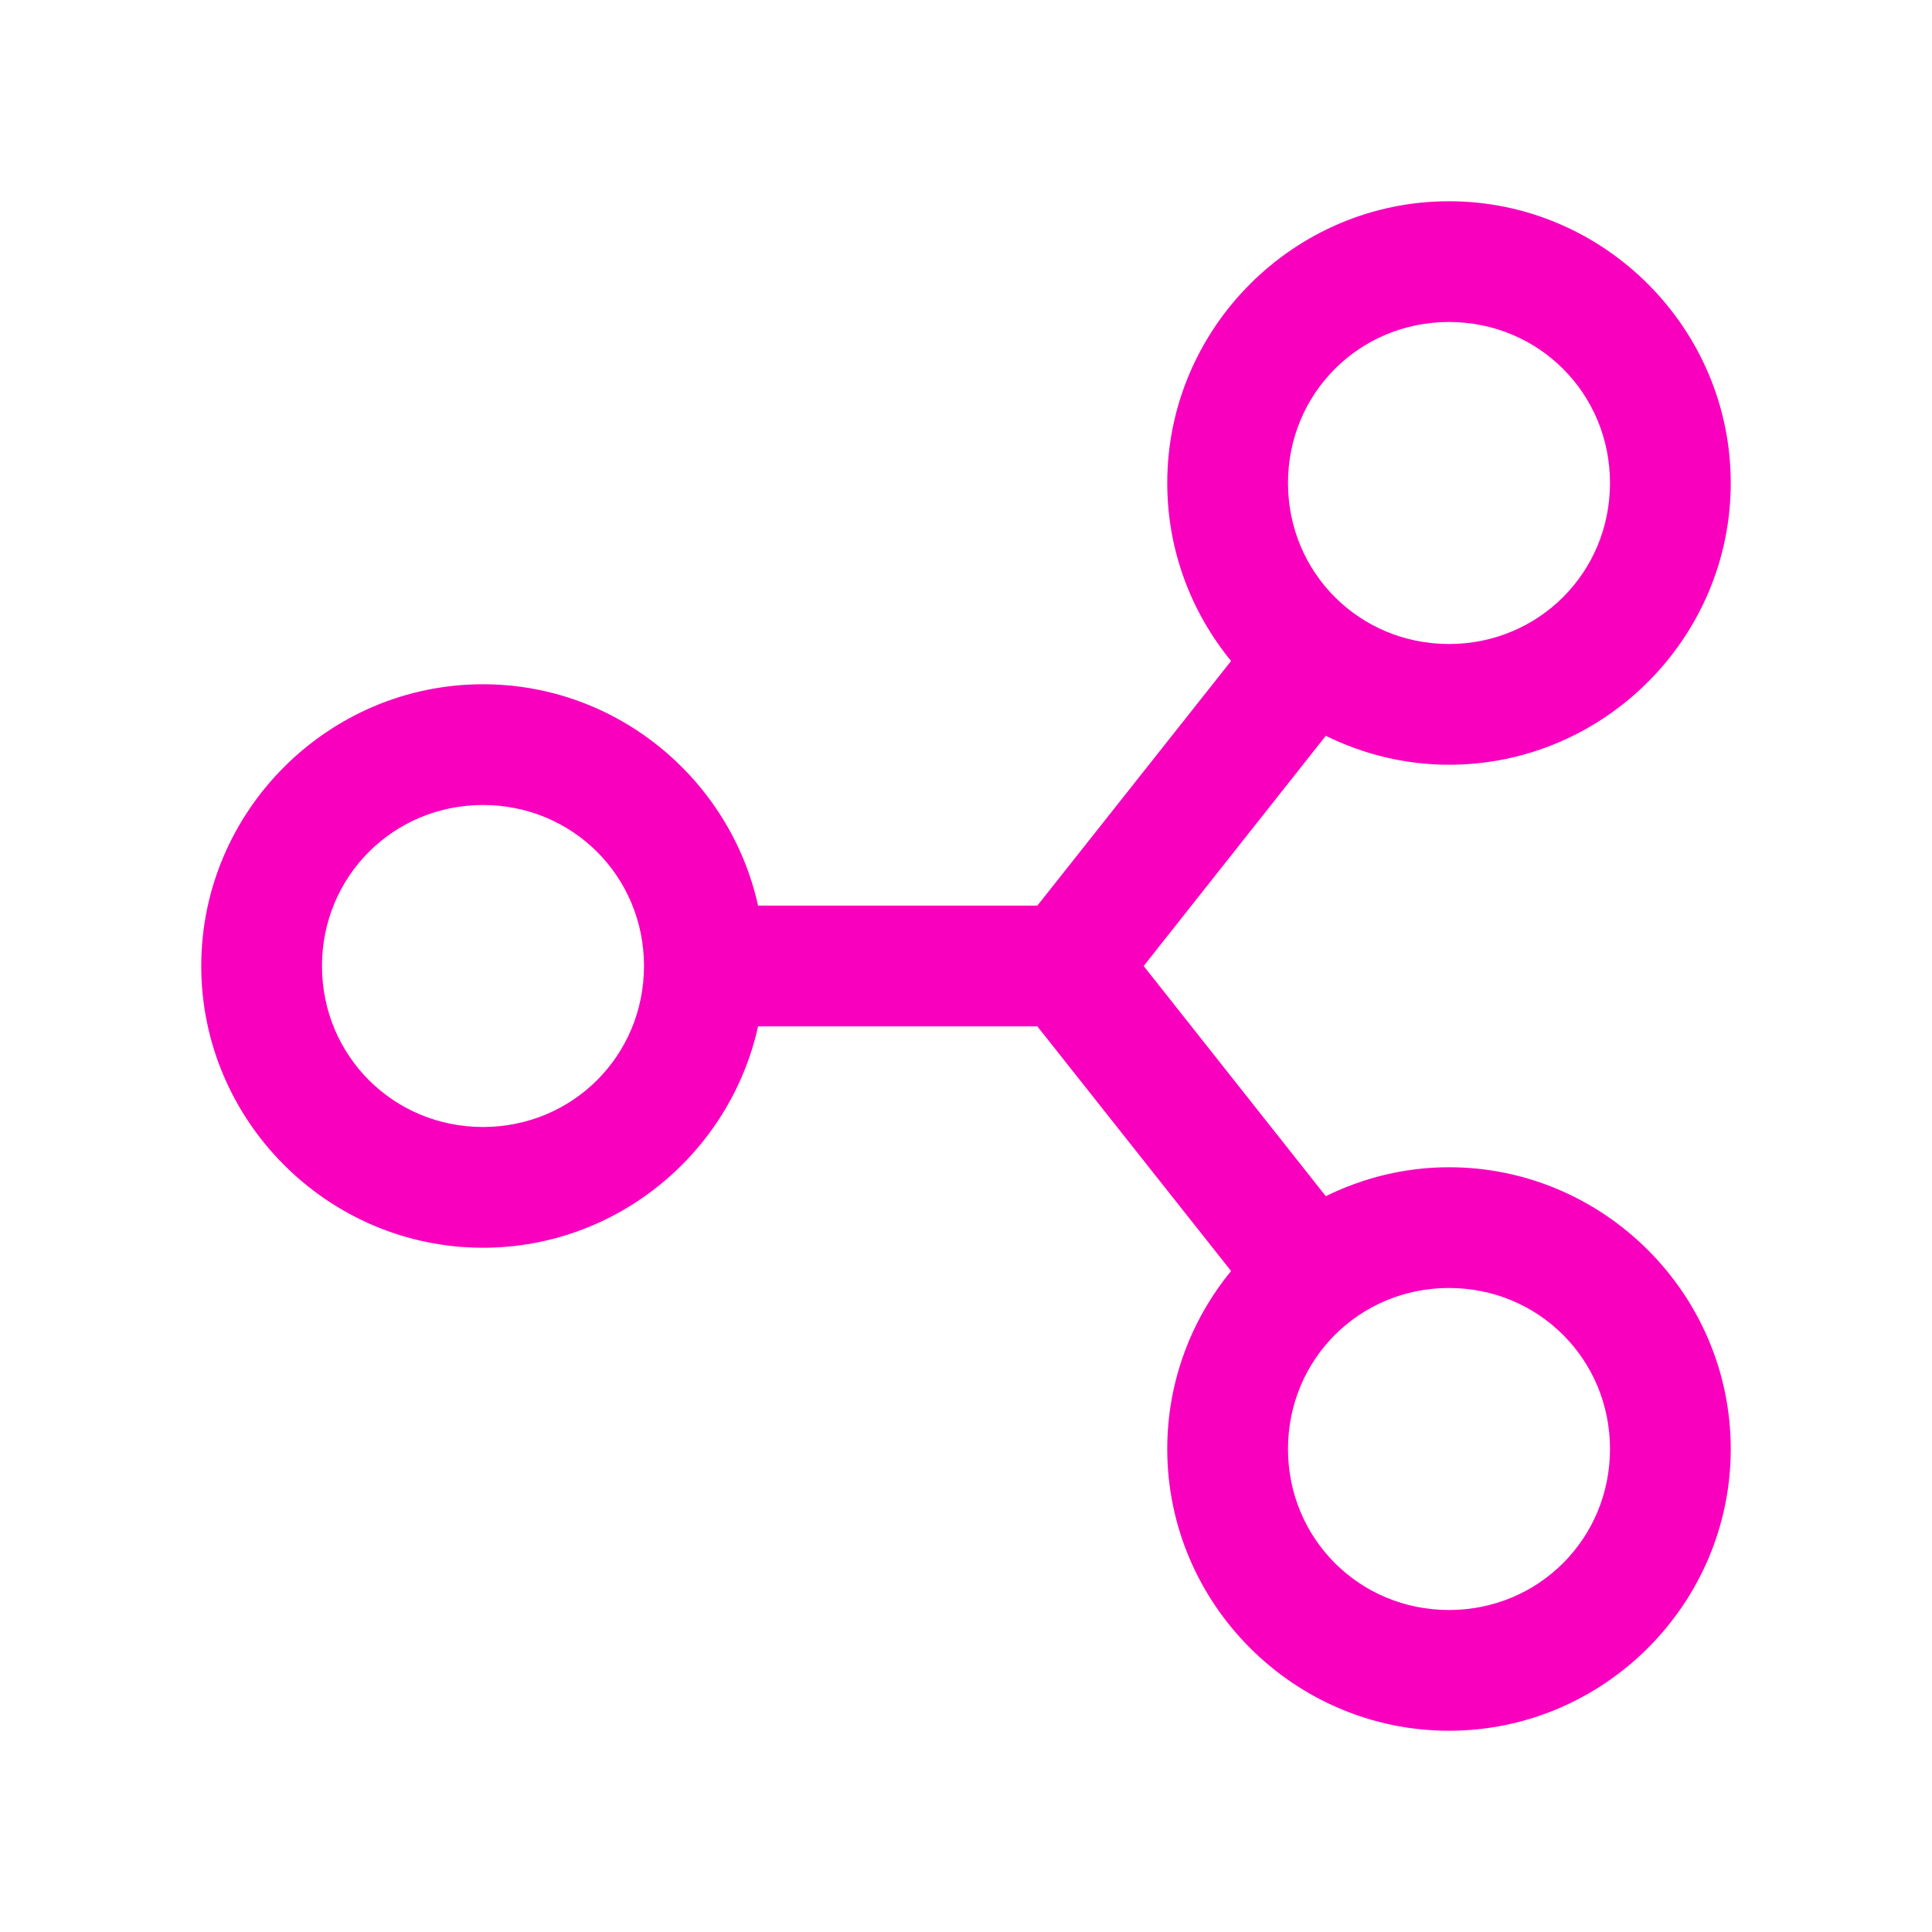
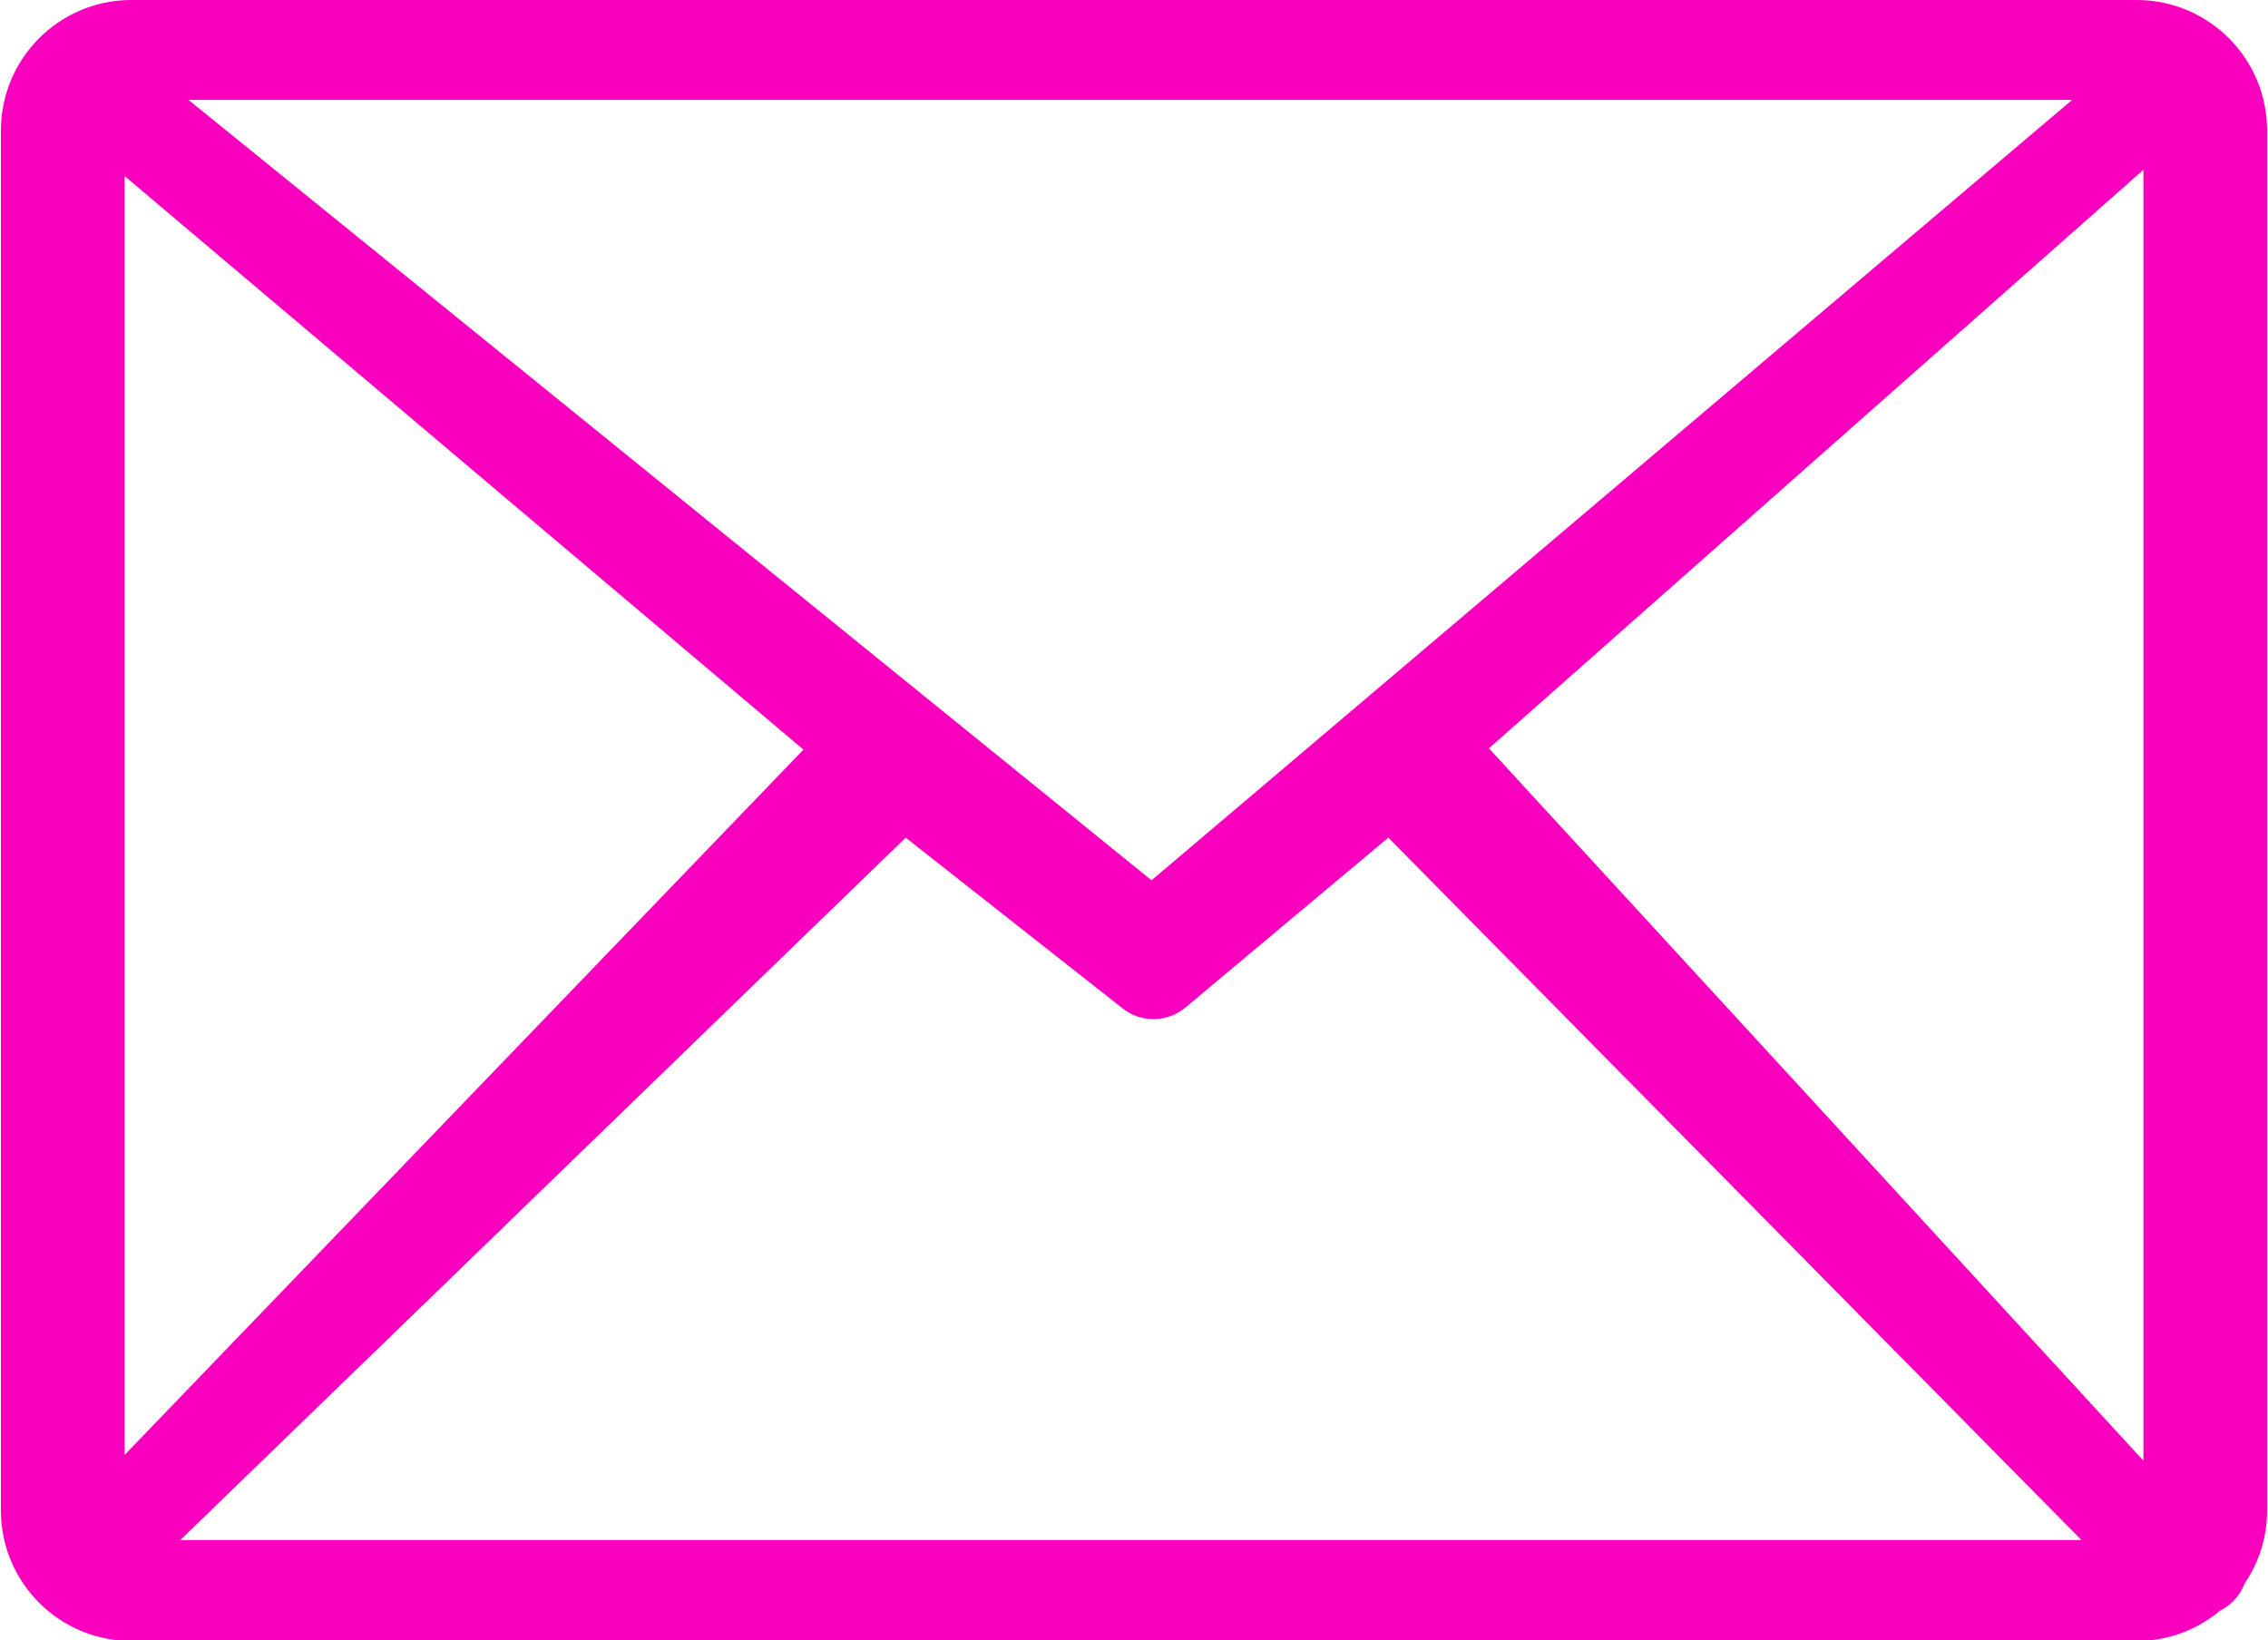
- <svg xmlns="http://www.w3.org/2000/svg" x="0px" y="0px" width="48" height="48" viewBox="0 0 48 48" style=" fill:#F900BF;">
-   <path d="M 36 5 C 32.152 5 29 8.152 29 12 C 29 13.673 29.596 15.214 30.586 16.422 L 25.773 22.5 L 18.834 22.5 C 18.142 19.366 15.334 17 12 17 C 8.152 17 5 20.152 5 24 C 5 27.848 8.152 31 12 31 C 15.334 31 18.142 28.634 18.834 25.5 L 25.773 25.5 L 30.586 31.578 C 29.596 32.786 29 34.327 29 36 C 29 39.848 32.152 43 36 43 C 39.848 43 43 39.848 43 36 C 43 32.152 39.848 29 36 29 C 34.903 29 33.867 29.263 32.939 29.719 L 28.414 24 L 32.939 18.281 C 33.867 18.737 34.903 19 36 19 C 39.848 19 43 15.848 43 12 C 43 8.152 39.848 5 36 5 z M 36 8 C 38.227 8 40 9.773 40 12 C 40 14.227 38.227 16 36 16 C 33.773 16 32 14.227 32 12 C 32 9.773 33.773 8 36 8 z M 12 20 C 14.227 20 16 21.773 16 24 C 16 26.227 14.227 28 12 28 C 9.773 28 8 26.227 8 24 C 8 21.773 9.773 20 12 20 z M 36 32 C 38.227 32 40 33.773 40 36 C 40 38.227 38.227 40 36 40 C 33.773 40 32 38.227 32 36 C 32 33.773 33.773 32 36 32 z" />
+ <svg xmlns="http://www.w3.org/2000/svg" id="Layer_1" data-name="Layer 1" viewBox="0 0 122.88 88.86" style=" fill:#F900BF;">
+   <path d="M7.05,0H115.83a7.07,7.07,0,0,1,7,7.05V81.81a7,7,0,0,1-1.22,4,2.78,2.78,0,0,1-.66,1,2.62,2.62,0,0,1-.66.46,7,7,0,0,1-4.51,1.65H7.05a7.07,7.07,0,0,1-7-7V7.05A7.07,7.07,0,0,1,7.05,0Zm-.3,78.84L43.53,40.62,6.75,9.54v69.3ZM49.07,45.39,9.77,83.45h103L75.22,45.39l-11,9.21h0a2.7,2.7,0,0,1-3.45,0L49.07,45.39Zm31.6-4.84,35.46,38.6V9.2L80.67,40.55ZM10.21,5.41,62.39,47.7,112.27,5.41Z" />
</svg>
